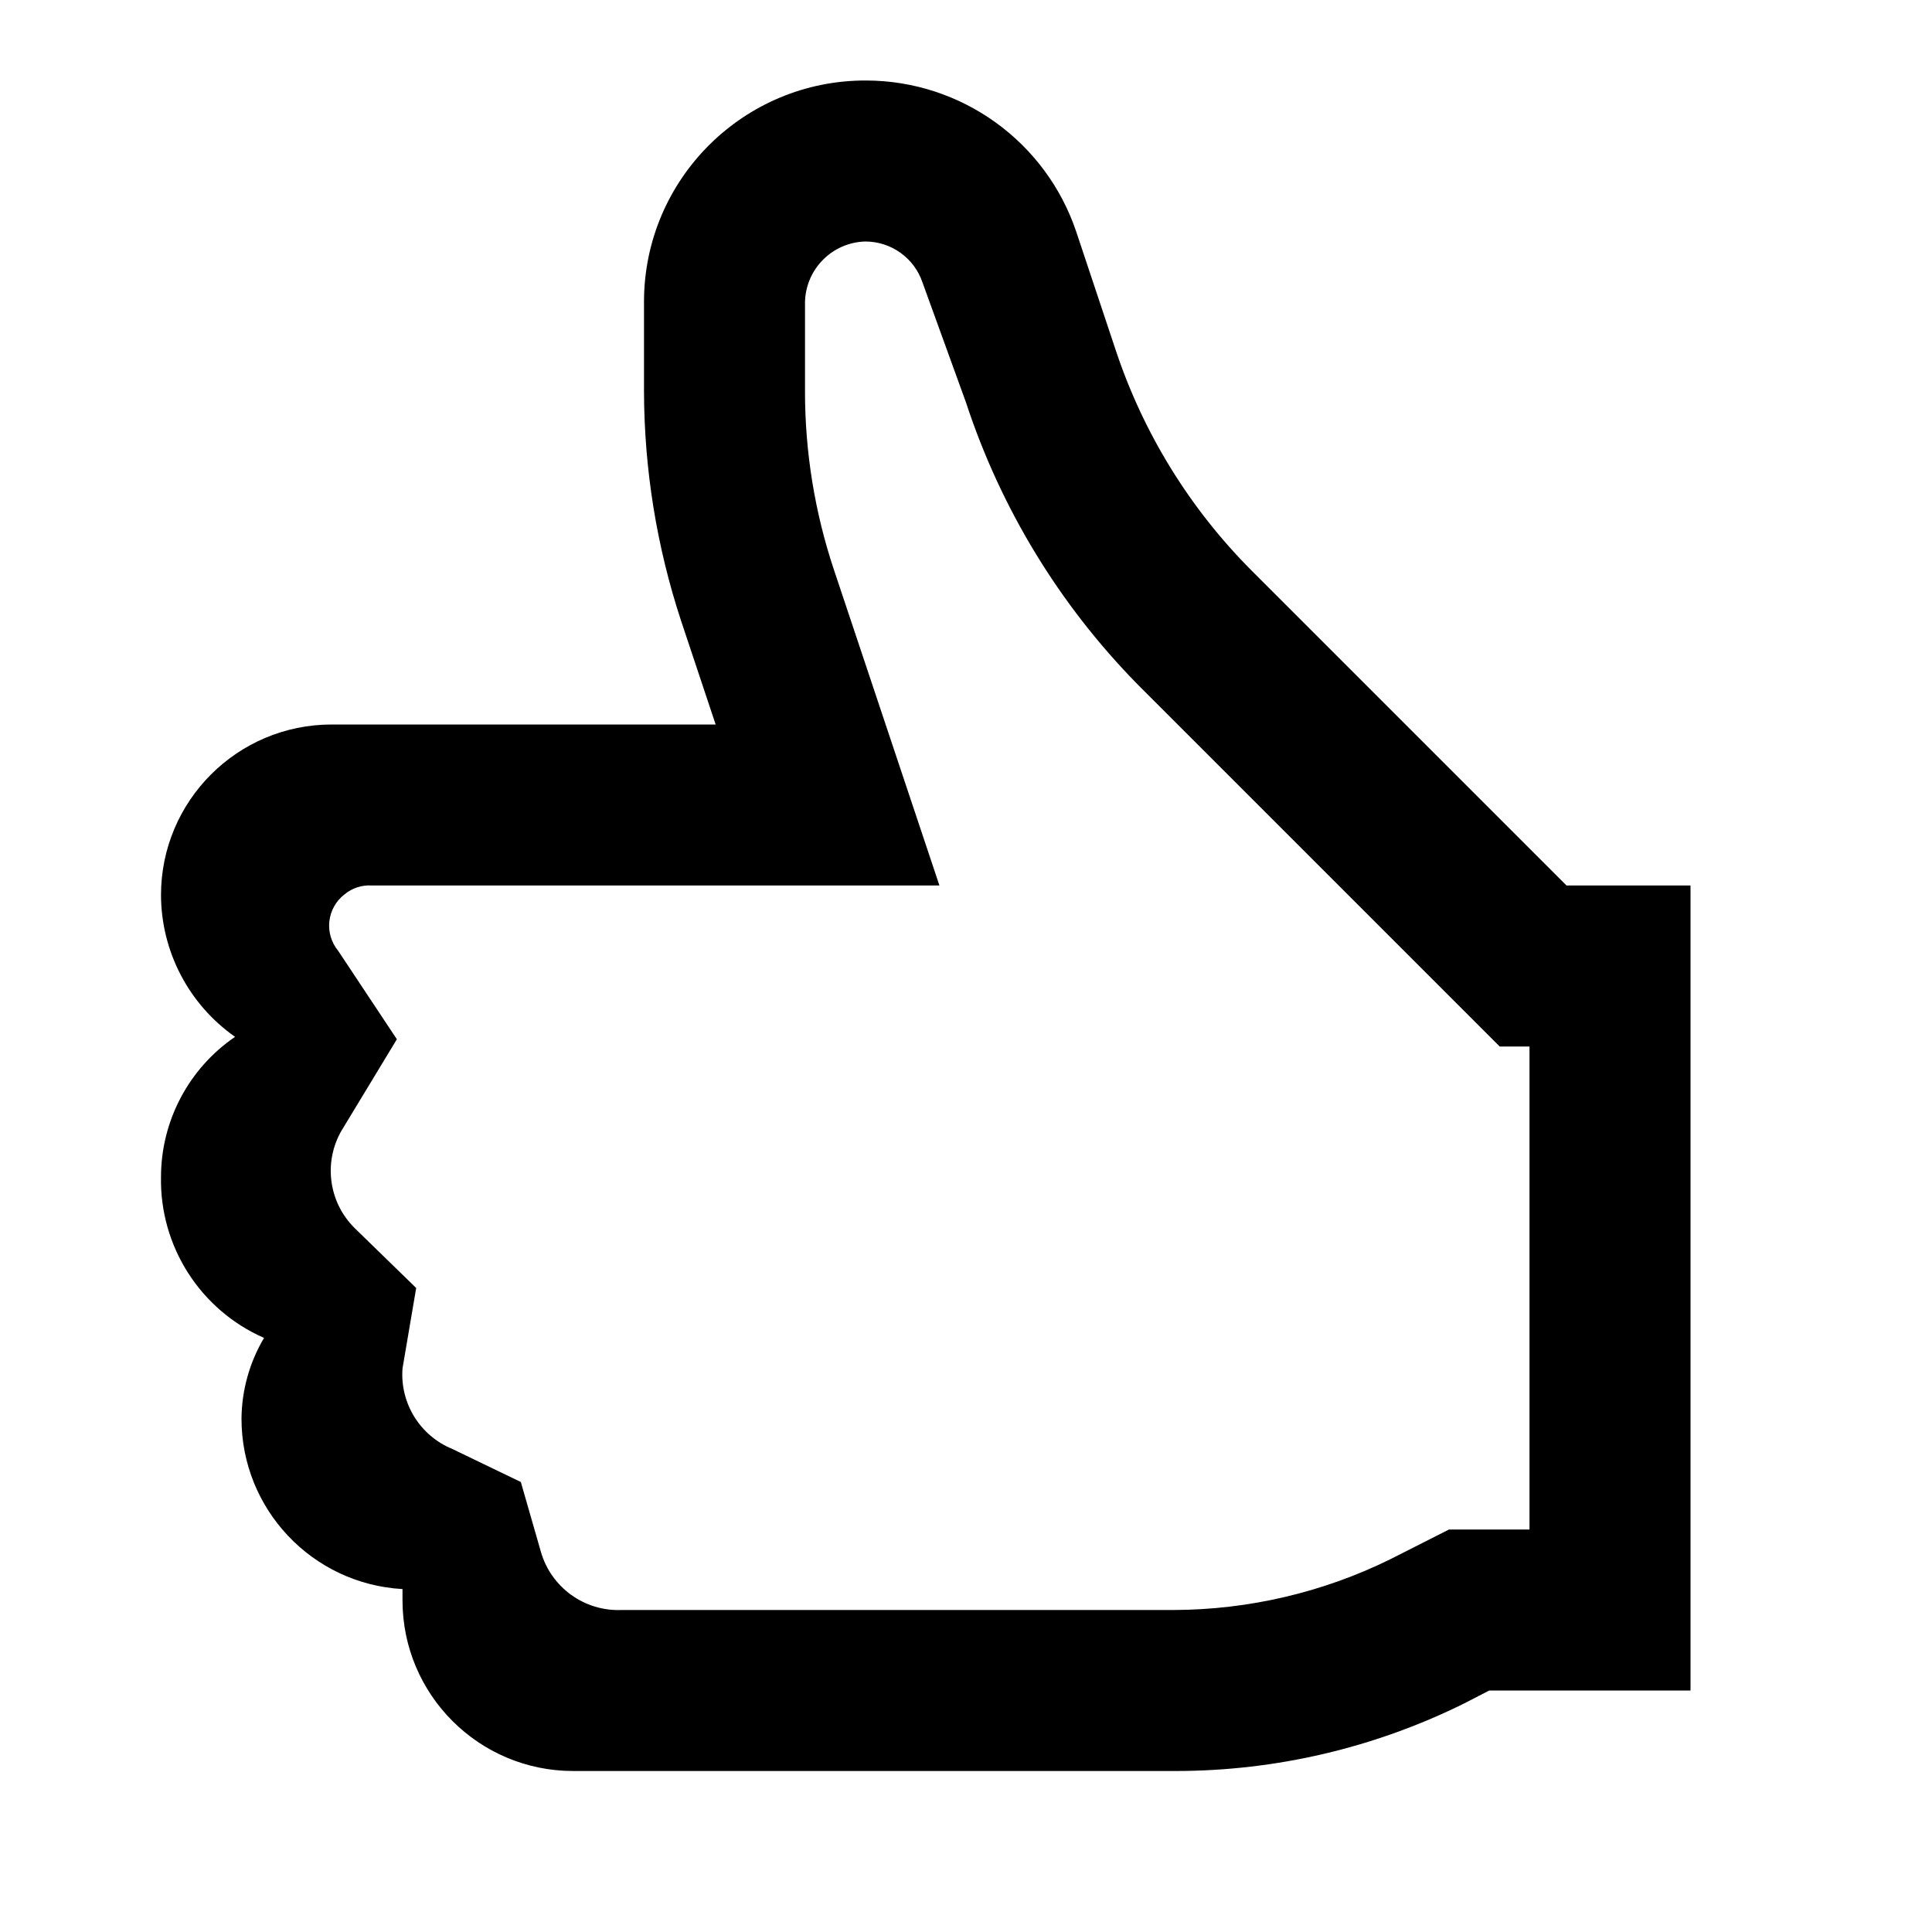
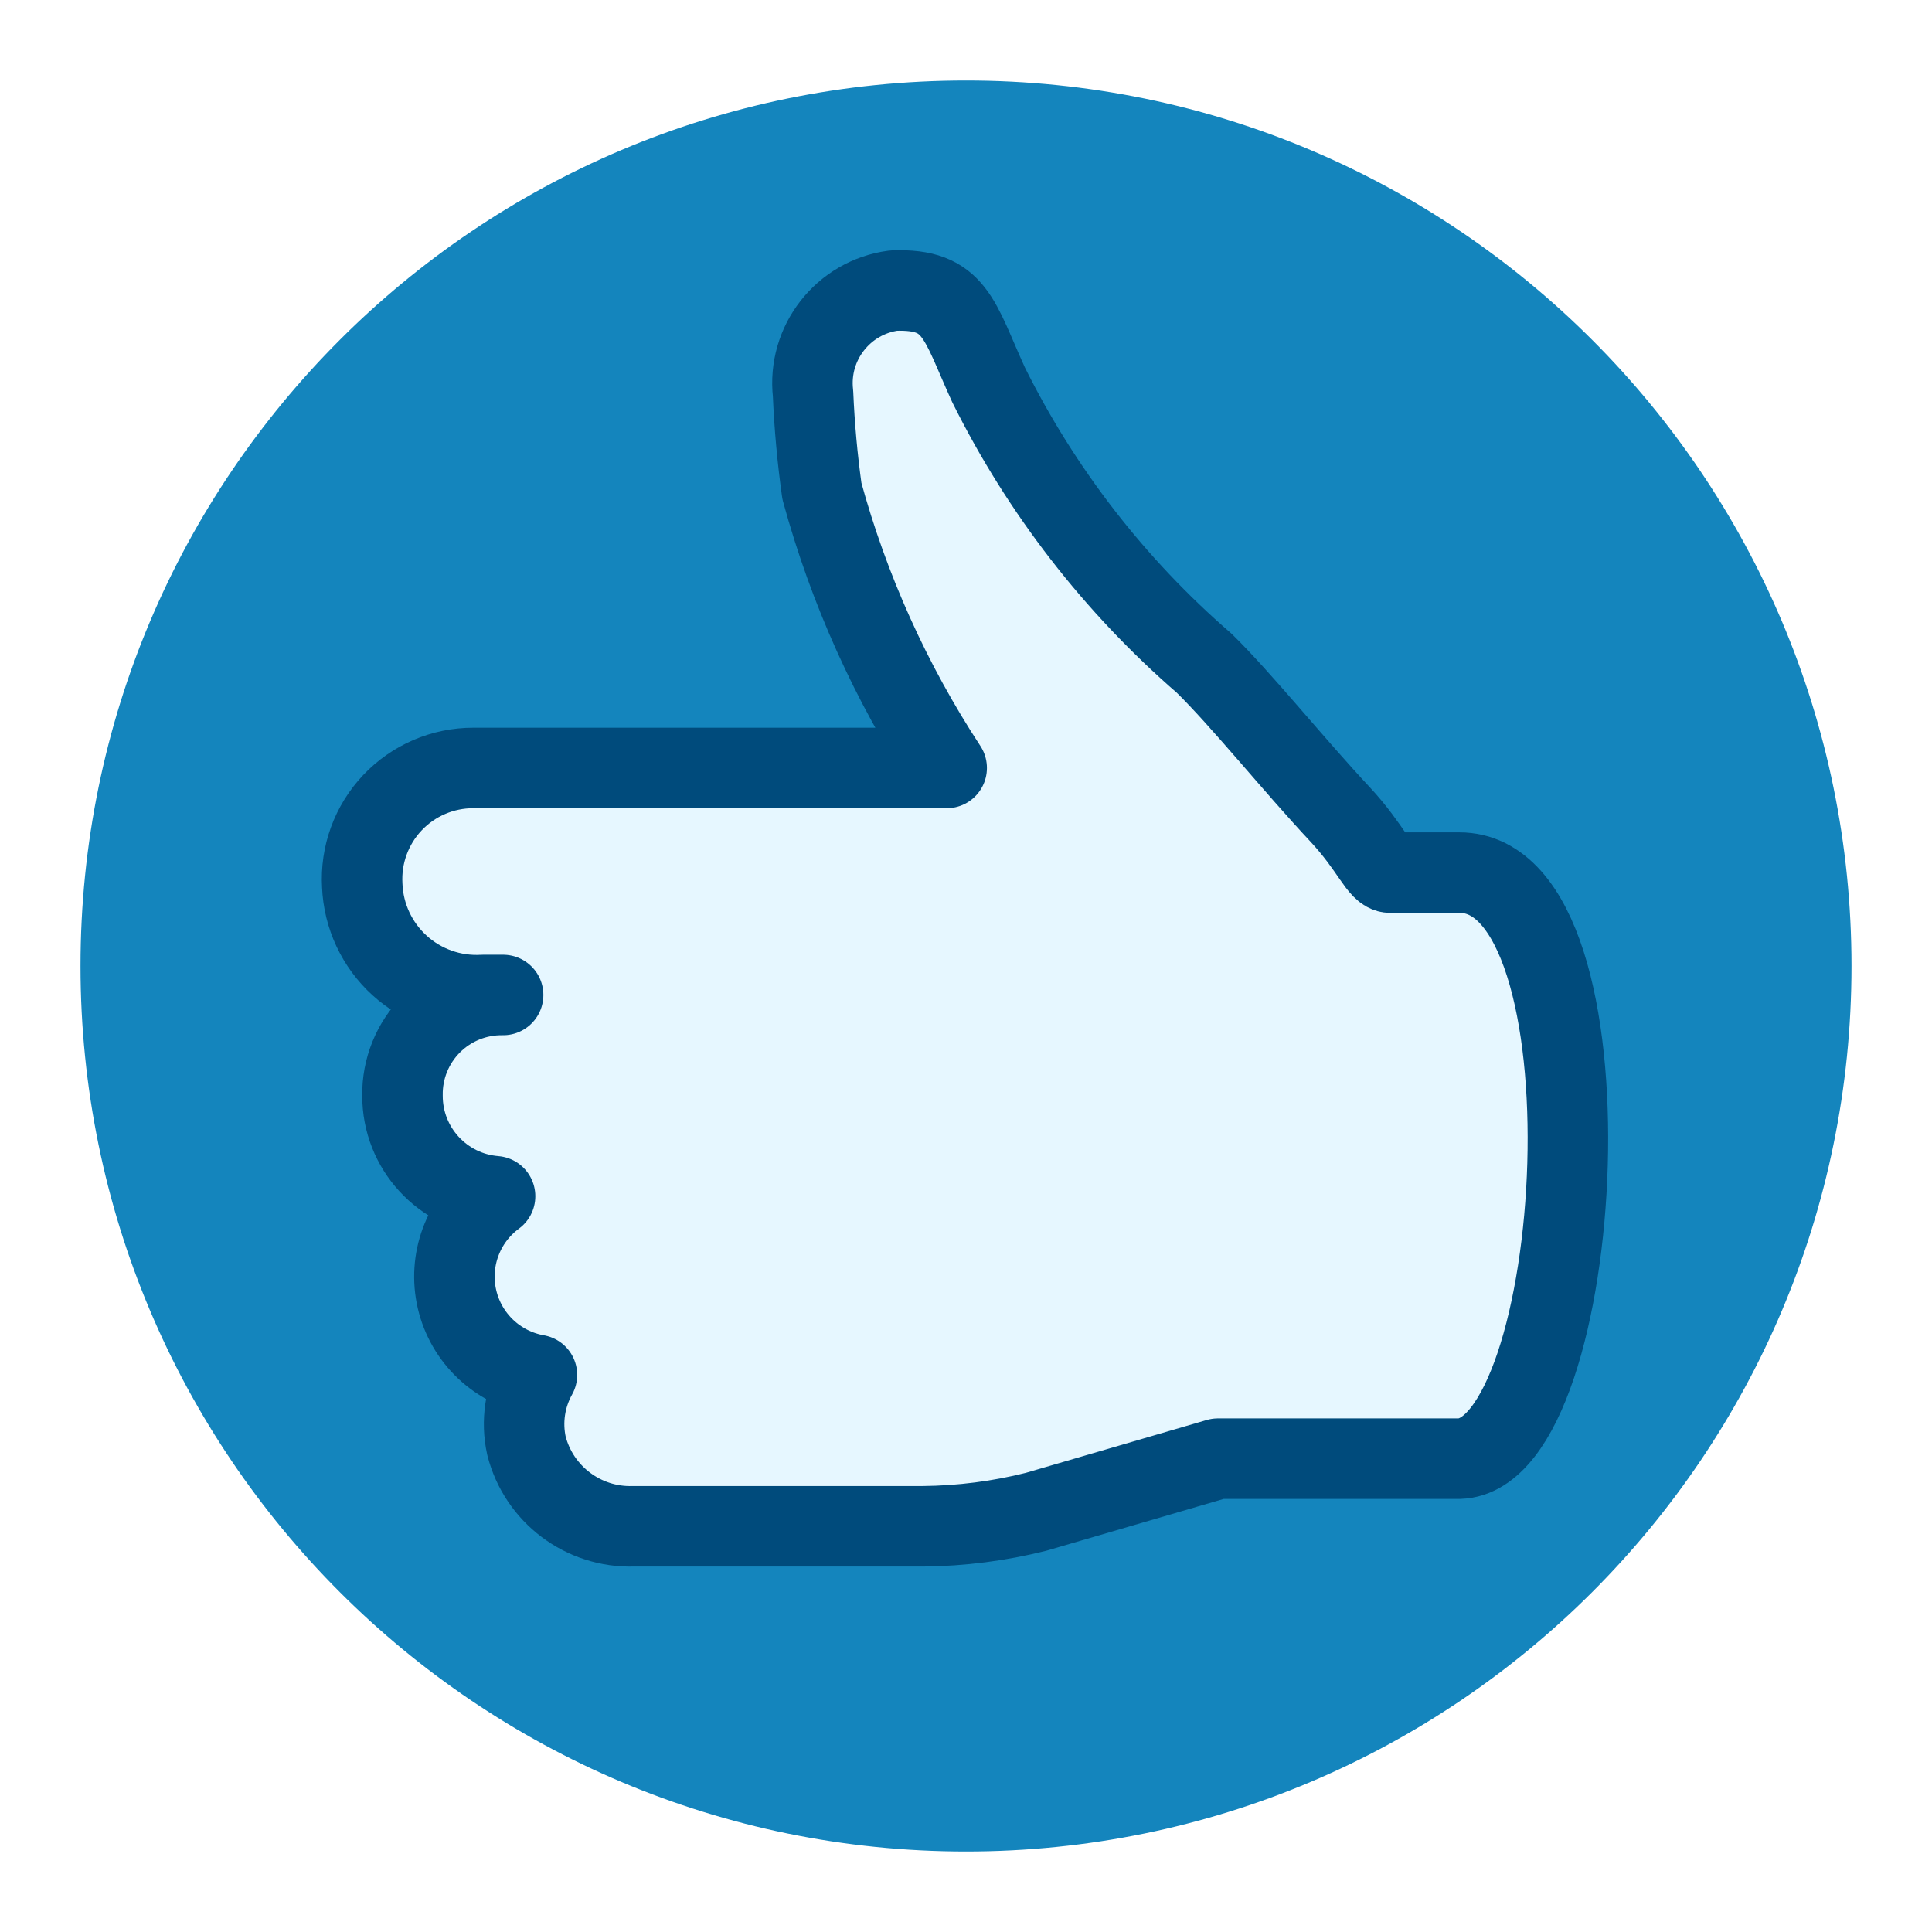
- <svg xmlns="http://www.w3.org/2000/svg" viewBox="0 0 24 24" data-supported-dps="24x24" fill="currentColor" class="mercado-match" width="24" height="24" focusable="false">
-   <path d="M19.46 11l-3.91-3.91a7 7 0 01-1.69-2.74l-.49-1.47A2.76 2.76 0 0010.76 1 2.75 2.75 0 008 3.74v1.12a9.19 9.19 0 00.46 2.85L8.89 9H4.12A2.12 2.12 0 002 11.12a2.16 2.16 0 00.92 1.76A2.11 2.11 0 002 14.62a2.14 2.14 0 001.28 2 2 2 0 00-.28 1 2.12 2.12 0 002 2.12v.14A2.12 2.12 0 007.12 22h7.49a8.08 8.08 0 003.58-.84l.31-.16H21V11zM19 19h-1l-.73.37a6.14 6.14 0 01-2.69.63H7.72a1 1 0 01-1-.72l-.25-.87-.85-.41A1 1 0 015 17l.17-1-.76-.74A1 1 0 014.27 14l.66-1.09-.73-1.1a.49.49 0 01.08-.7.48.48 0 01.34-.11h7.05l-1.31-3.92A7 7 0 0110 4.86V3.75a.77.77 0 01.75-.75.75.75 0 01.71.51L12 5a9 9 0 002.13 3.5l4.5 4.5H19z" />
+ <svg xmlns="http://www.w3.org/2000/svg" width="24" height="24" id="like-consumption-medium" data-supported-dps="24x24">
+   <g fill="none" fill-rule="evenodd">
+     <rect width="24" height="24" rx="12" />
+     <g transform="translate(1 1)">
+       <circle fill="#1485BD" cx="11" cy="11" r="11" />
+       <path d="M10.712 8.54H4.88A1.36 1.36 0 003.5 10 1.43 1.43 0 005 11.34h.25A1.21 1.21 0 004 12.59a1.25 1.25 0 001.15 1.25 1.25 1.25 0 00.52 2.23 1.25 1.25 0 00-.13.88 1.33 1.33 0 001.33 1h3.6c.472 0 .943-.06 1.4-.18l2.26-.66h3c1.58-.06 2-7.29 0-7.29h-.86c-.14 0-.23-.3-.62-.72-.58-.62-1.23-1.42-1.69-1.88a11.12 11.12 0 01-2.68-3.46c-.37-.8-.41-1.17-1.18-1.17a1.22 1.22 0 00-1 1.28c.032.422.085.843.16 1.26a12.32 12.32 0 001.55 3.46" fill="#E6F7FF" />
+       <path d="M10.712 8.54H4.88A1.38 1.38 0 003.5 10 1.42 1.42 0 005 11.36h.25A1.23 1.23 0 004 12.61a1.25 1.25 0 001.15 1.25 1.24 1.24 0 00.52 2.22 1.25 1.25 0 00-.13.88 1.33 1.33 0 001.33 1h3.6a6 6 0 001.4-.18l2.26-.66h3c1.58-.05 2-7.28 0-7.28h-.86c-.14 0-.23-.3-.62-.72-.58-.62-1.23-1.43-1.69-1.88a11.12 11.12 0 01-2.68-3.46c-.37-.81-.41-1.2-1.18-1.17a1.16 1.16 0 00-1 1.28c.017.405.054.809.11 1.21a12.1 12.1 0 001.55 3.44" stroke="#004B7C" stroke-linecap="round" stroke-linejoin="round" />
+     </g>
+   </g>
</svg>
